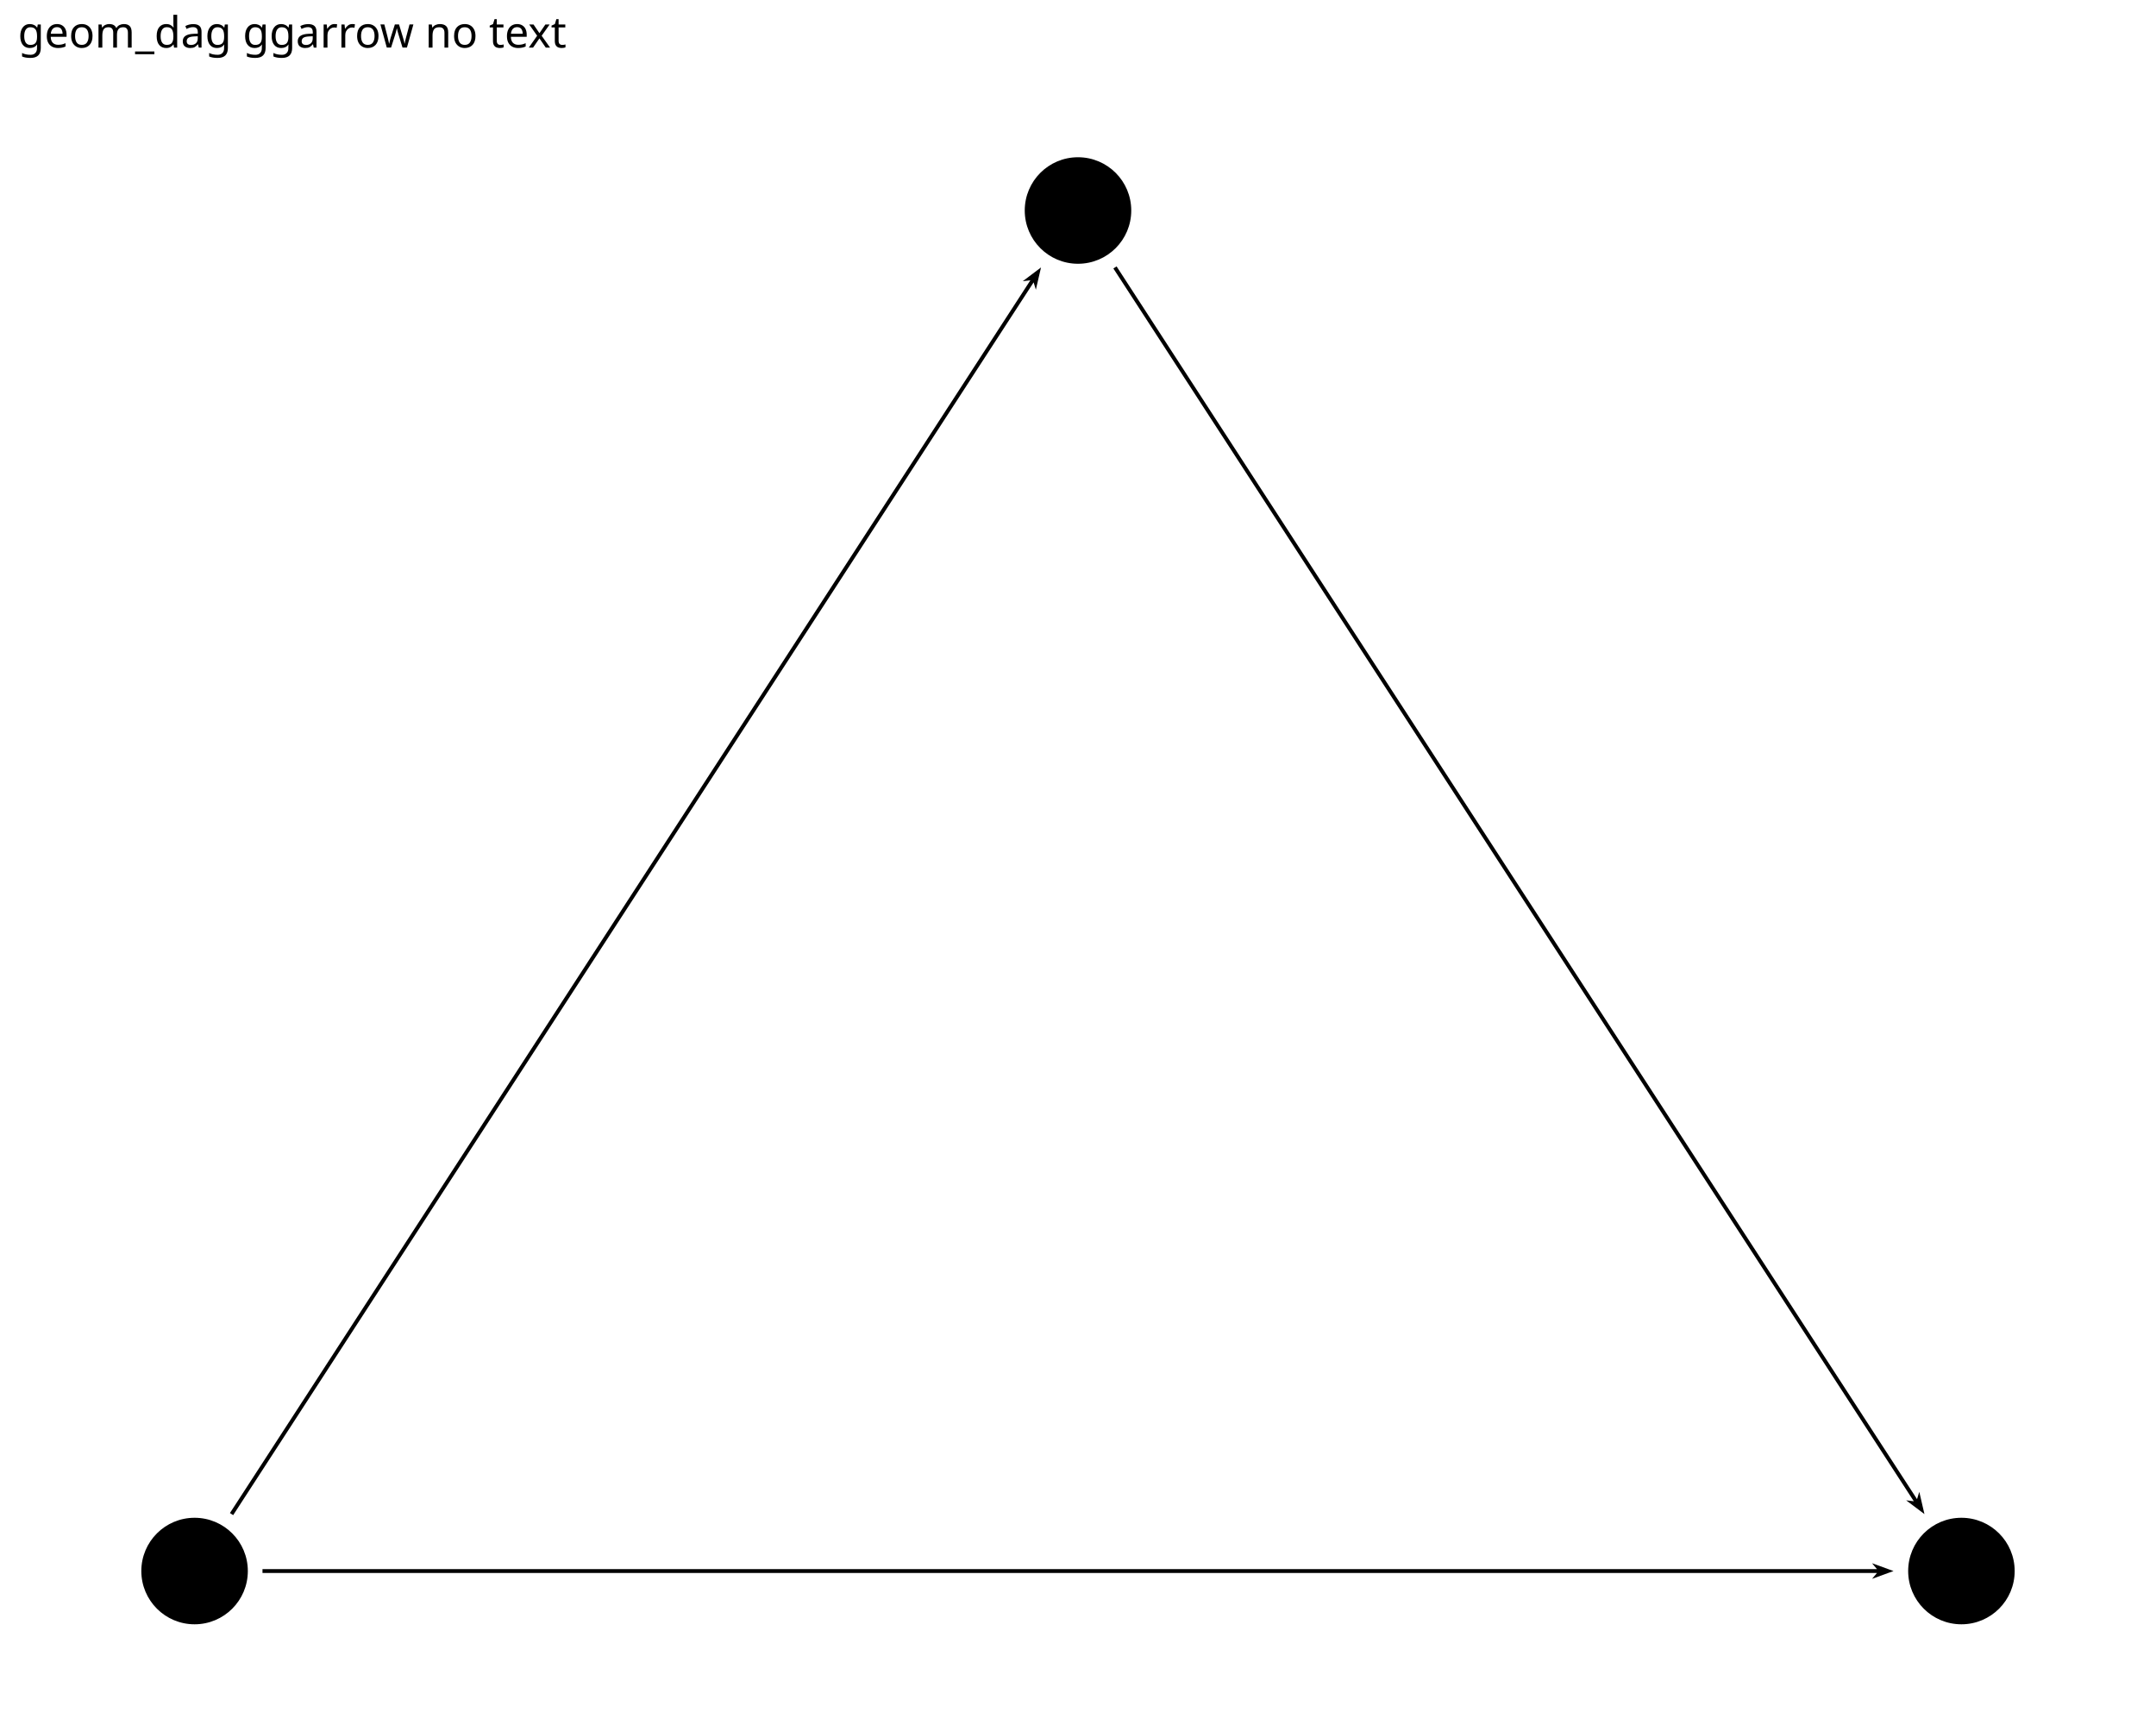
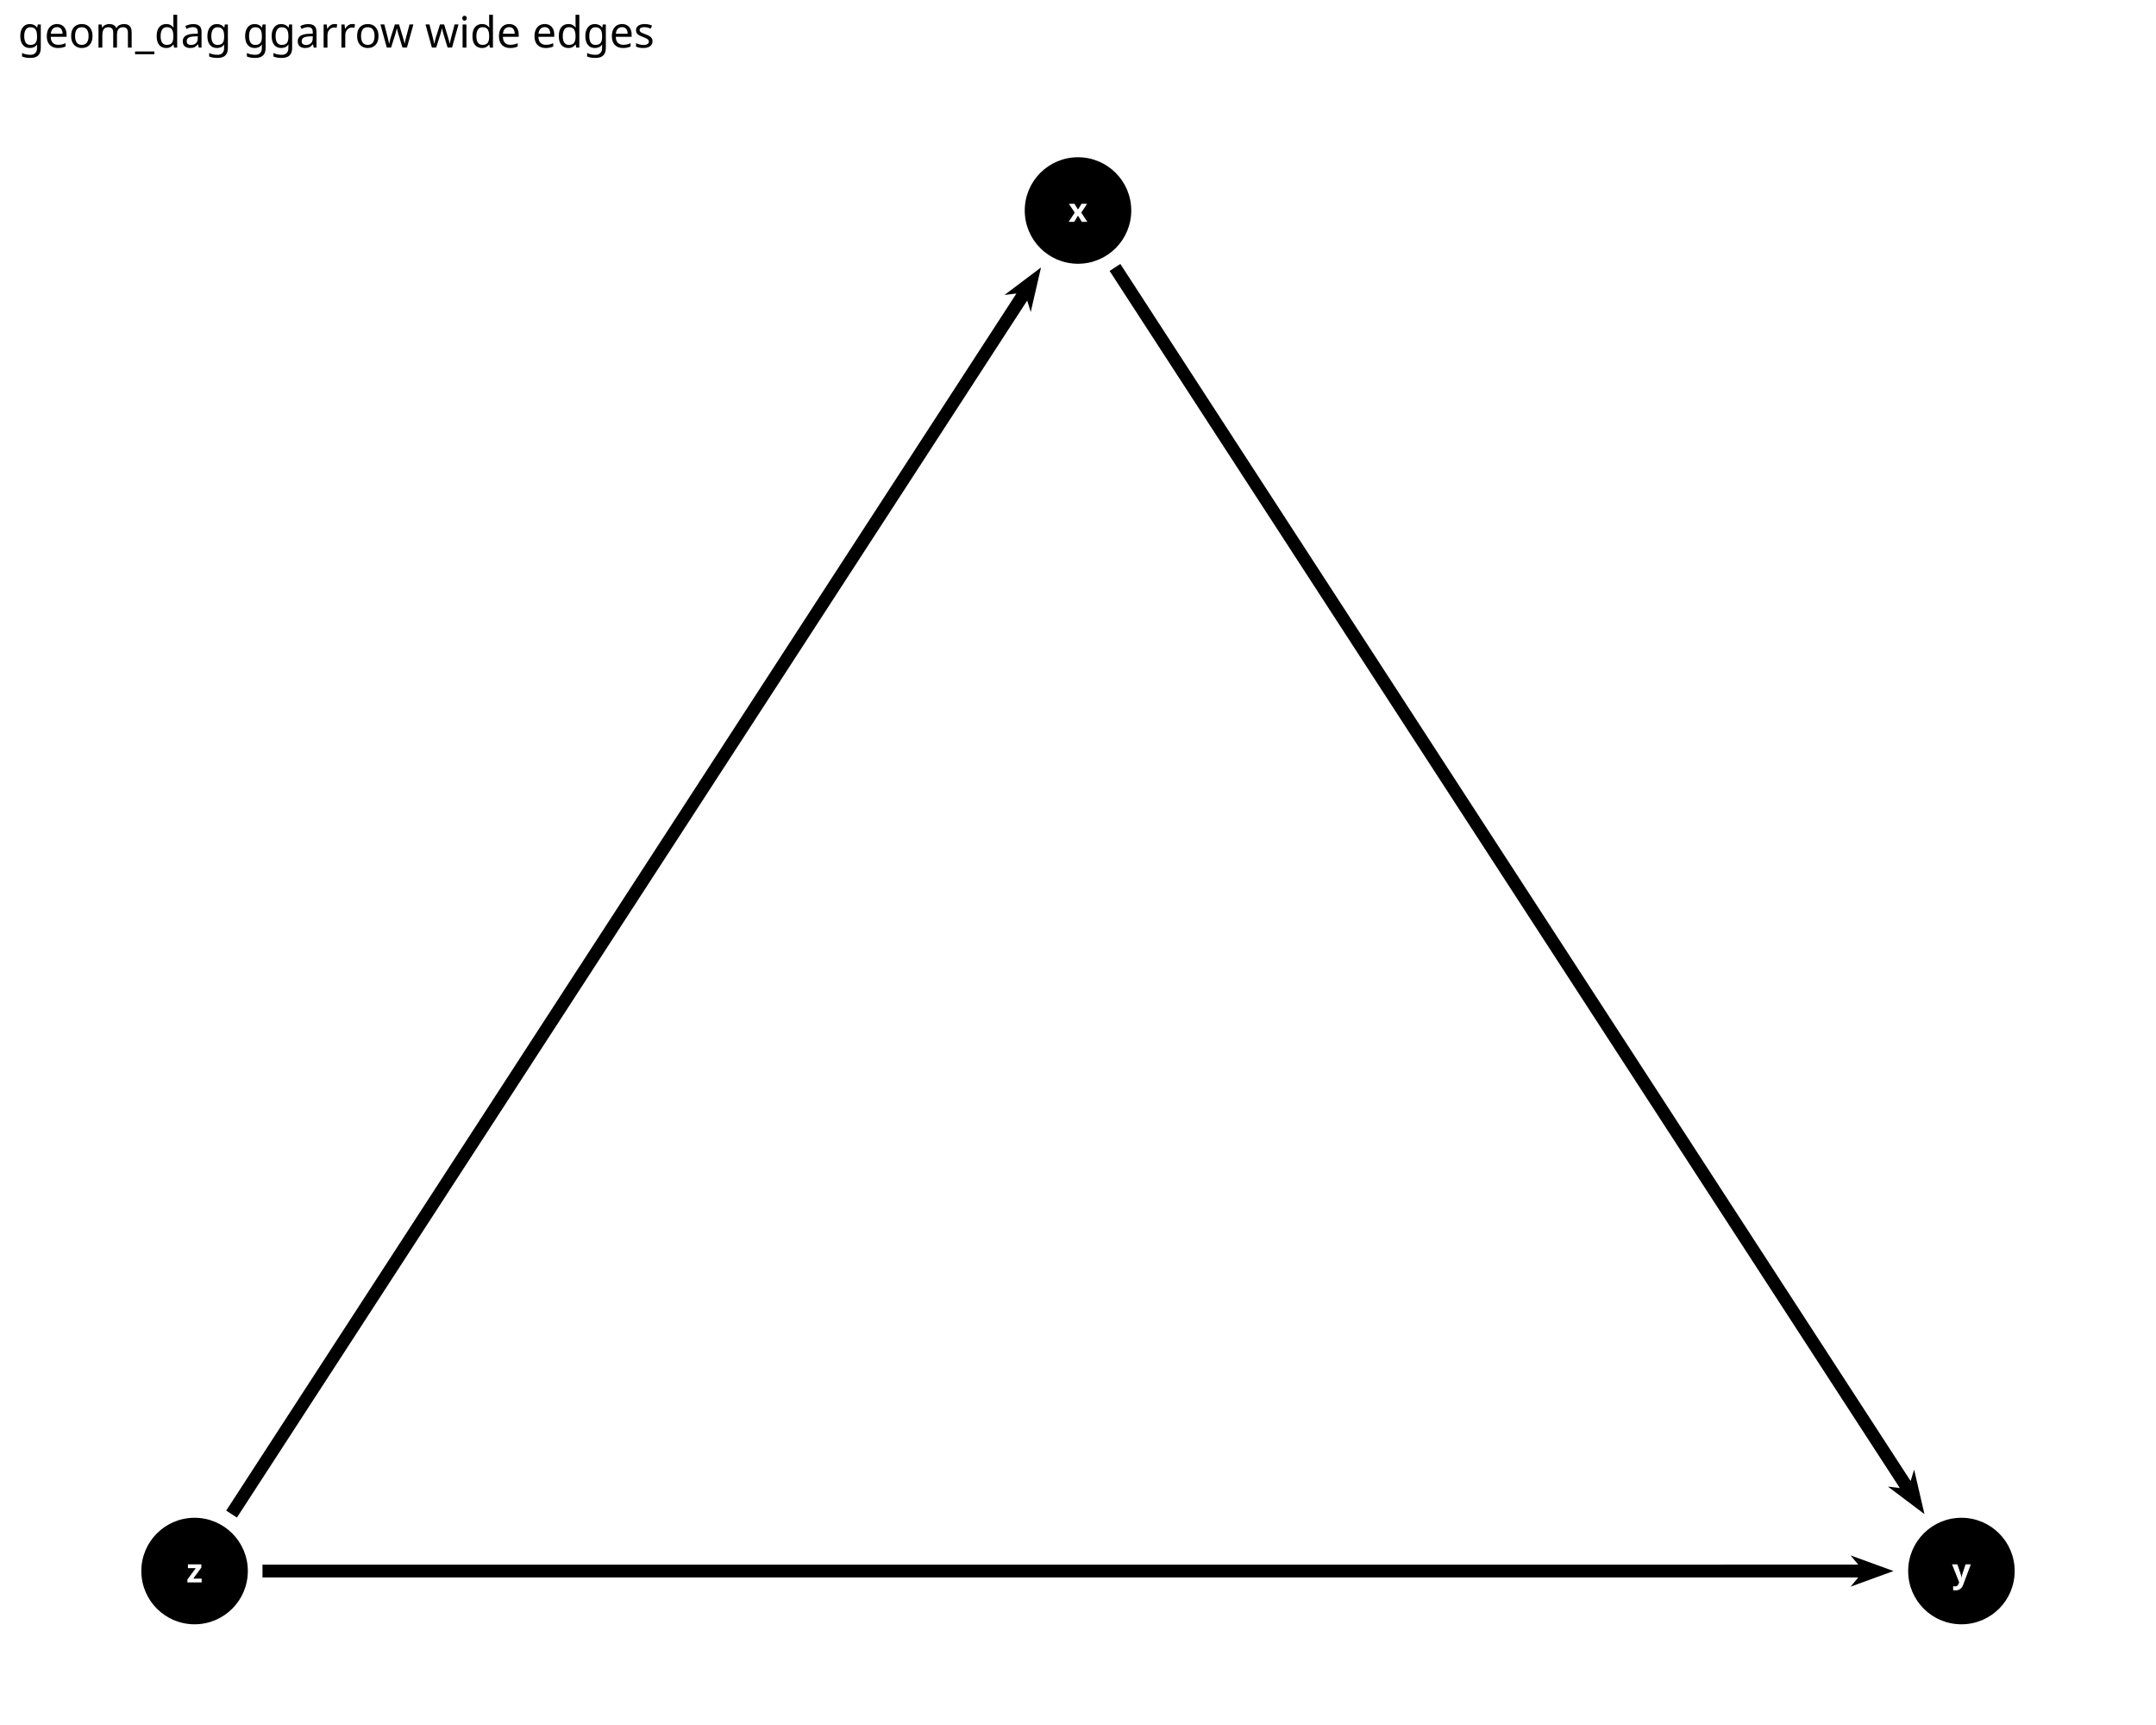
<svg xmlns="http://www.w3.org/2000/svg" class="svglite" data-engine-version="2.0" width="720.00pt" height="576.00pt" viewBox="0 0 720.00 576.00">
  <defs>
    <style type="text/css">
    .svglite line, .svglite polyline, .svglite polygon, .svglite path, .svglite rect, .svglite circle {
      fill: none;
      stroke: #000000;
      stroke-linecap: round;
      stroke-linejoin: round;
      stroke-miterlimit: 10.00;
    }
  </style>
  </defs>
  <rect width="100%" height="100%" style="stroke: none; fill: #FFFFFF;" />
  <defs>
    <clipPath id="cpMC4wMHw3MjAuMDB8MC4wMHw1NzYuMDA=">
      <rect x="0.00" y="0.00" width="720.00" height="576.00" />
    </clipPath>
  </defs>
  <g clip-path="url(#cpMC4wMHw3MjAuMDB8MC4wMHw1NzYuMDA=)">
    <rect x="0.00" y="0.00" width="720.00" height="576.00" style="stroke-width: 1.16; stroke: none; fill: #FFFFFF;" />
  </g>
  <defs>
    <clipPath id="cpNS45OHw3MTQuMDJ8MjQuODV8NTcwLjAy">
      <rect x="5.98" y="24.85" width="708.04" height="545.17" />
    </clipPath>
  </defs>
  <g clip-path="url(#cpNS45OHw3MTQuMDJ8MjQuODV8NTcwLjAy)">
    <circle cx="360.00" cy="70.29" r="17.43" style="stroke-width: 0.71; fill: #000000;" />
    <circle cx="655.02" cy="524.59" r="17.43" style="stroke-width: 0.71; fill: #000000;" />
    <circle cx="64.98" cy="524.59" r="17.43" style="stroke-width: 0.71; fill: #000000;" />
-     <path d="M 640.95 498.14 L 640.20 500.59 L 372.89 88.96 L 372.35 89.30 L 371.81 89.65 L 639.12 501.29 L 636.57 500.98 L 642.67 505.57 Z" style="fill-rule: evenodd; fill: #000000; stroke-width: 0.53; stroke: none; stroke-linecap: butt;" />
-     <path d="M 345.18 94.29 L 345.93 96.74 L 347.65 89.30 L 341.55 93.90 L 344.10 93.58 L 76.79 505.22 L 77.33 505.57 L 77.87 505.92 Z" style="fill-rule: evenodd; fill: #000000; stroke-width: 0.53; stroke: none; stroke-linecap: butt;" />
-     <path d="M 632.34 524.59 L 625.17 521.98 L 626.82 523.95 L 87.66 523.95 L 87.66 525.23 L 626.82 525.24 L 625.17 527.20 Z" style="fill-rule: evenodd; fill: #000000; stroke-width: 0.53; stroke: none; stroke-linecap: butt;" />
+     <path d="M 639.23 490.70 L 638.06 494.53 L 374.14 88.14 L 372.35 89.30 L 370.56 90.47 L 634.45 496.88 L 630.48 496.39 L 642.67 505.57 Z" style="fill-rule: evenodd; fill: #000000; stroke-width: 0.53; stroke: none; stroke-linecap: butt;" />
+     <path d="M 343.04 100.35 L 344.22 104.18 L 347.65 89.30 L 335.46 98.49 L 339.44 98.00 L 75.54 504.41 L 77.33 505.57 L 79.12 506.74 Z" style="fill-rule: evenodd; fill: #000000; stroke-width: 0.53; stroke: none; stroke-linecap: butt;" />
+     <path d="M 632.34 524.59 L 618.00 519.37 L 620.57 522.44 L 87.66 522.46 L 87.66 526.73 L 620.57 526.74 L 618.00 529.81 Z" style="fill-rule: evenodd; fill: #000000; stroke-width: 0.53; stroke: none; stroke-linecap: butt;" />
+     <text x="360.00" y="74.08" text-anchor="middle" style="font-size: 11.04px; font-weight: bold; fill: #FFFFFF; font-family: sans;" textLength="5.52px" lengthAdjust="spacingAndGlyphs">x</text>
+     <text x="655.02" y="528.39" text-anchor="middle" style="font-size: 11.04px; font-weight: bold; fill: #FFFFFF; font-family: sans;" textLength="5.52px" lengthAdjust="spacingAndGlyphs">y</text>
+     <text x="64.98" y="528.39" text-anchor="middle" style="font-size: 11.04px; font-weight: bold; fill: #FFFFFF; font-family: sans;" textLength="5.52px" lengthAdjust="spacingAndGlyphs">z</text>
  </g>
  <g clip-path="url(#cpMC4wMHw3MjAuMDB8MC4wMHw1NzYuMDA=)">
-     <text x="5.98" y="15.89" style="font-size: 14.40px; font-family: sans;" textLength="171.33px" lengthAdjust="spacingAndGlyphs">geom_dag ggarrow no text</text>
+     <text x="5.98" y="15.89" style="font-size: 14.40px; font-family: sans;" textLength="200.96px" lengthAdjust="spacingAndGlyphs">geom_dag ggarrow wide edges</text>
  </g>
</svg>
